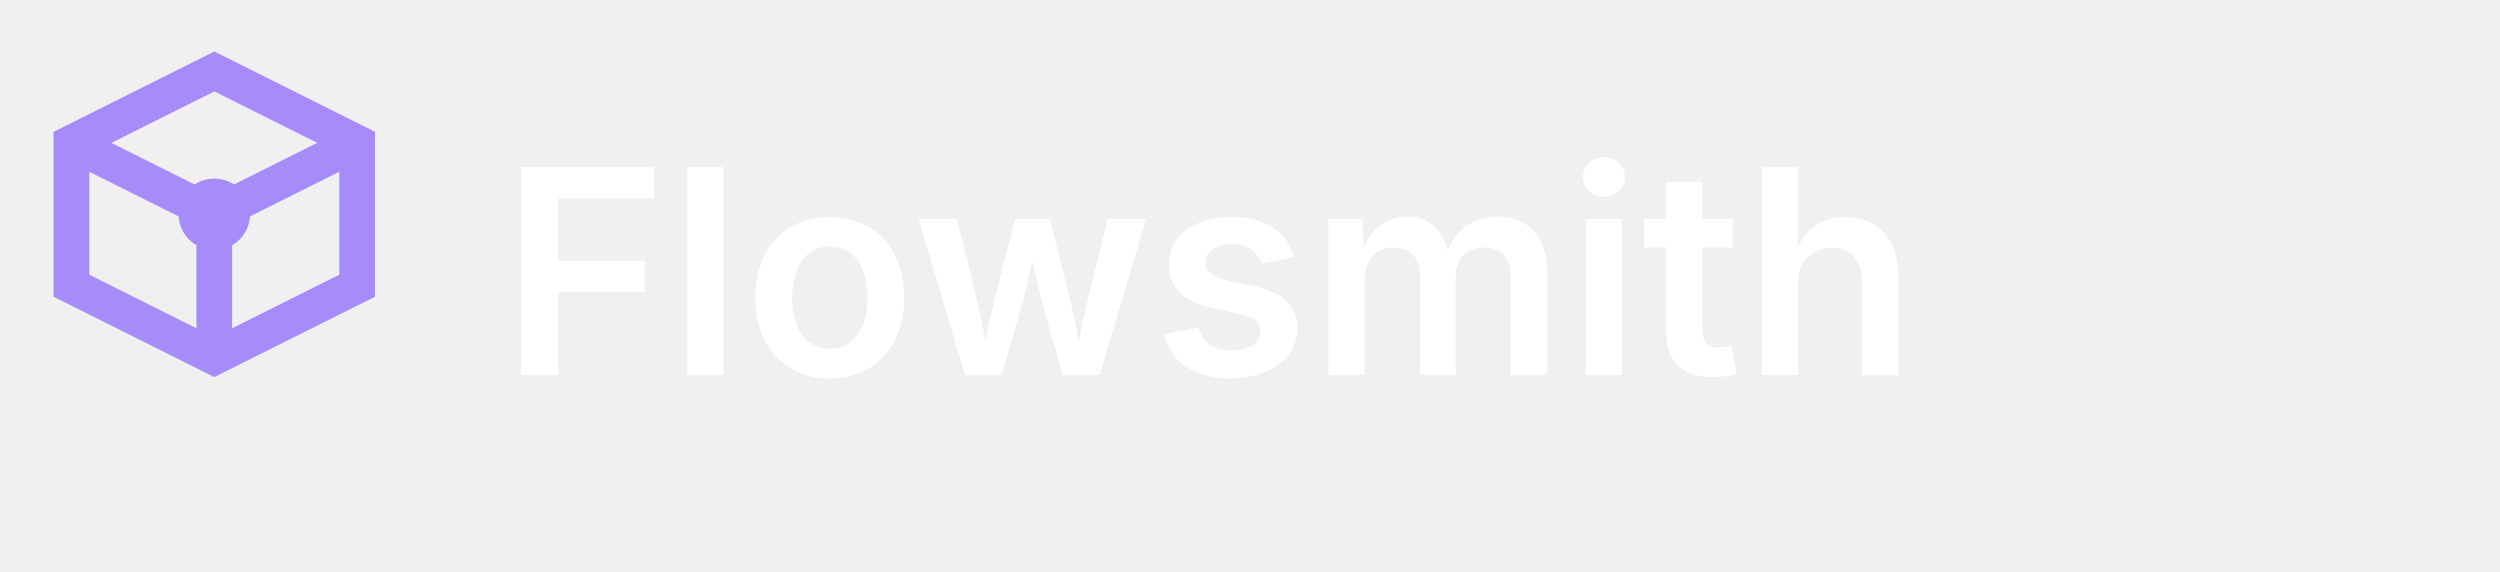
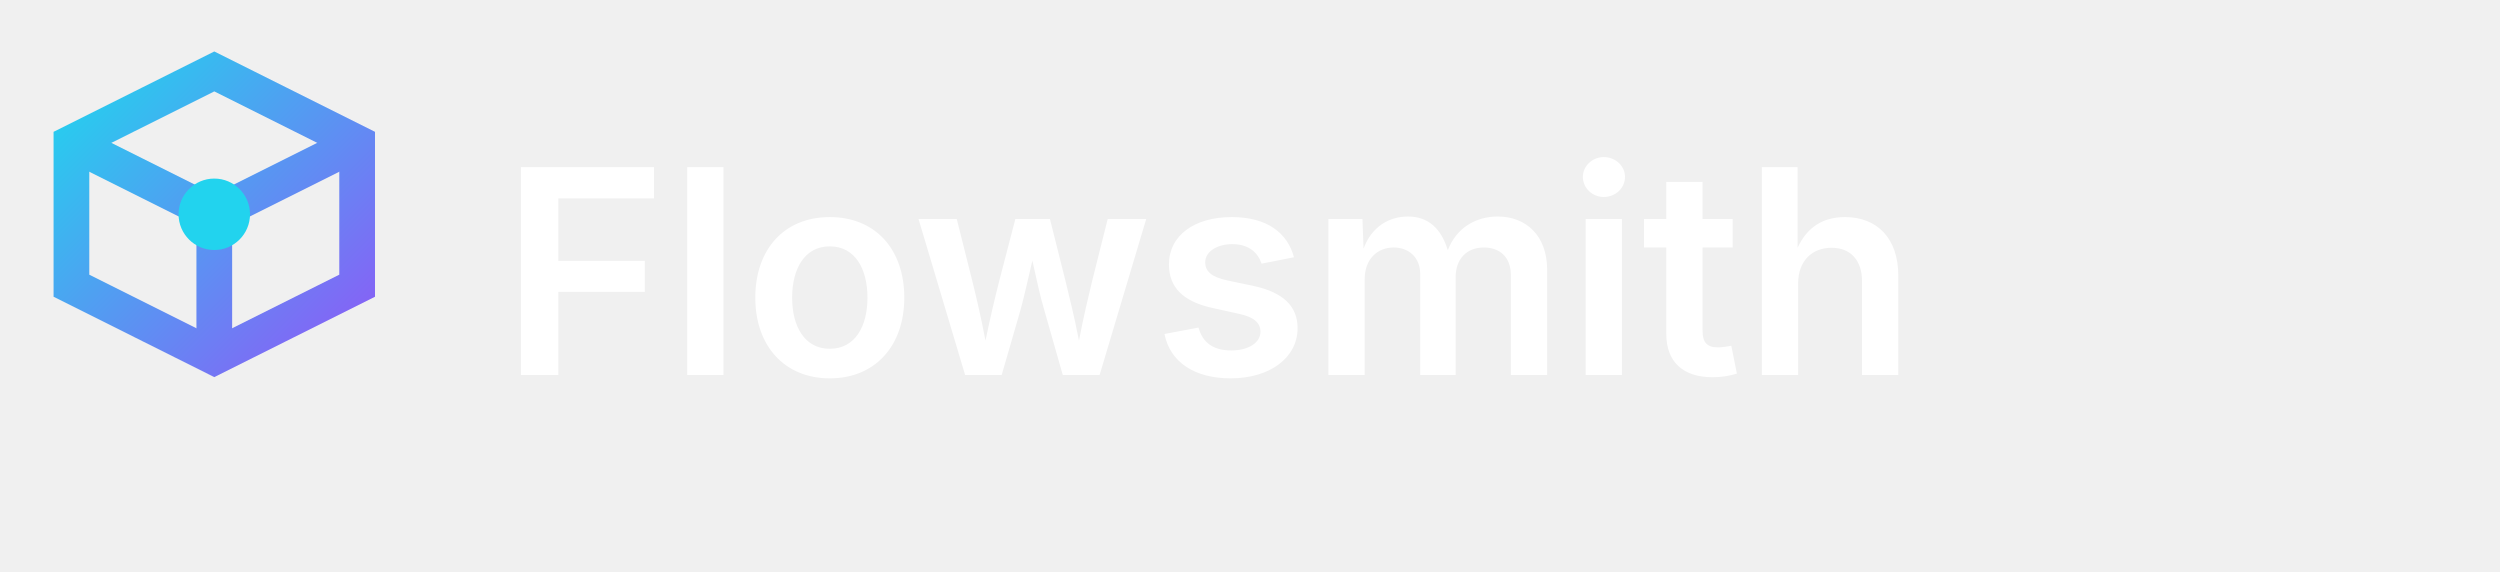
<svg xmlns="http://www.w3.org/2000/svg" width="140" height="32" viewBox="0 0 140 32" fill="none">
-   <path d="M4 8L12 4L20 8V16L12 20L4 16V8Z" stroke="#A78BFA" stroke-width="2" fill="none" />
-   <path d="M12 12L20 8" stroke="#A78BFA" stroke-width="2" />
-   <path d="M12 12V20" stroke="#A78BFA" stroke-width="2" />
-   <path d="M12 12L4 8" stroke="#A78BFA" stroke-width="2" />
-   <circle cx="12" cy="12" r="2" fill="#A78BFA" />
+   <defs>
+     <linearGradient id="gradient-dark" x1="4" y1="4" x2="20" y2="20" gradientUnits="userSpaceOnUse">
+       <stop offset="0%" stop-color="#22d3ee" />
+       <stop offset="100%" stop-color="#8b5cf6" />
+     </linearGradient>
+   </defs>
+   <path d="M4 8L12 4L20 8V16L12 20L4 16V8Z" stroke="url(#gradient-dark)" stroke-width="2" fill="none" />
+   <path d="M12 12L20 8" stroke="url(#gradient-dark)" stroke-width="2" />
+   <path d="M12 12V20" stroke="url(#gradient-dark)" stroke-width="2" />
+   <path d="M12 12L4 8" stroke="url(#gradient-dark)" stroke-width="2" />
+   <circle cx="12" cy="12" r="2" fill="#22d3ee" />
  <text x="28" y="21" font-family="system-ui, -apple-system, sans-serif" font-size="16" font-weight="600" fill="#FFFFFF">Flowsmith</text>
</svg>
